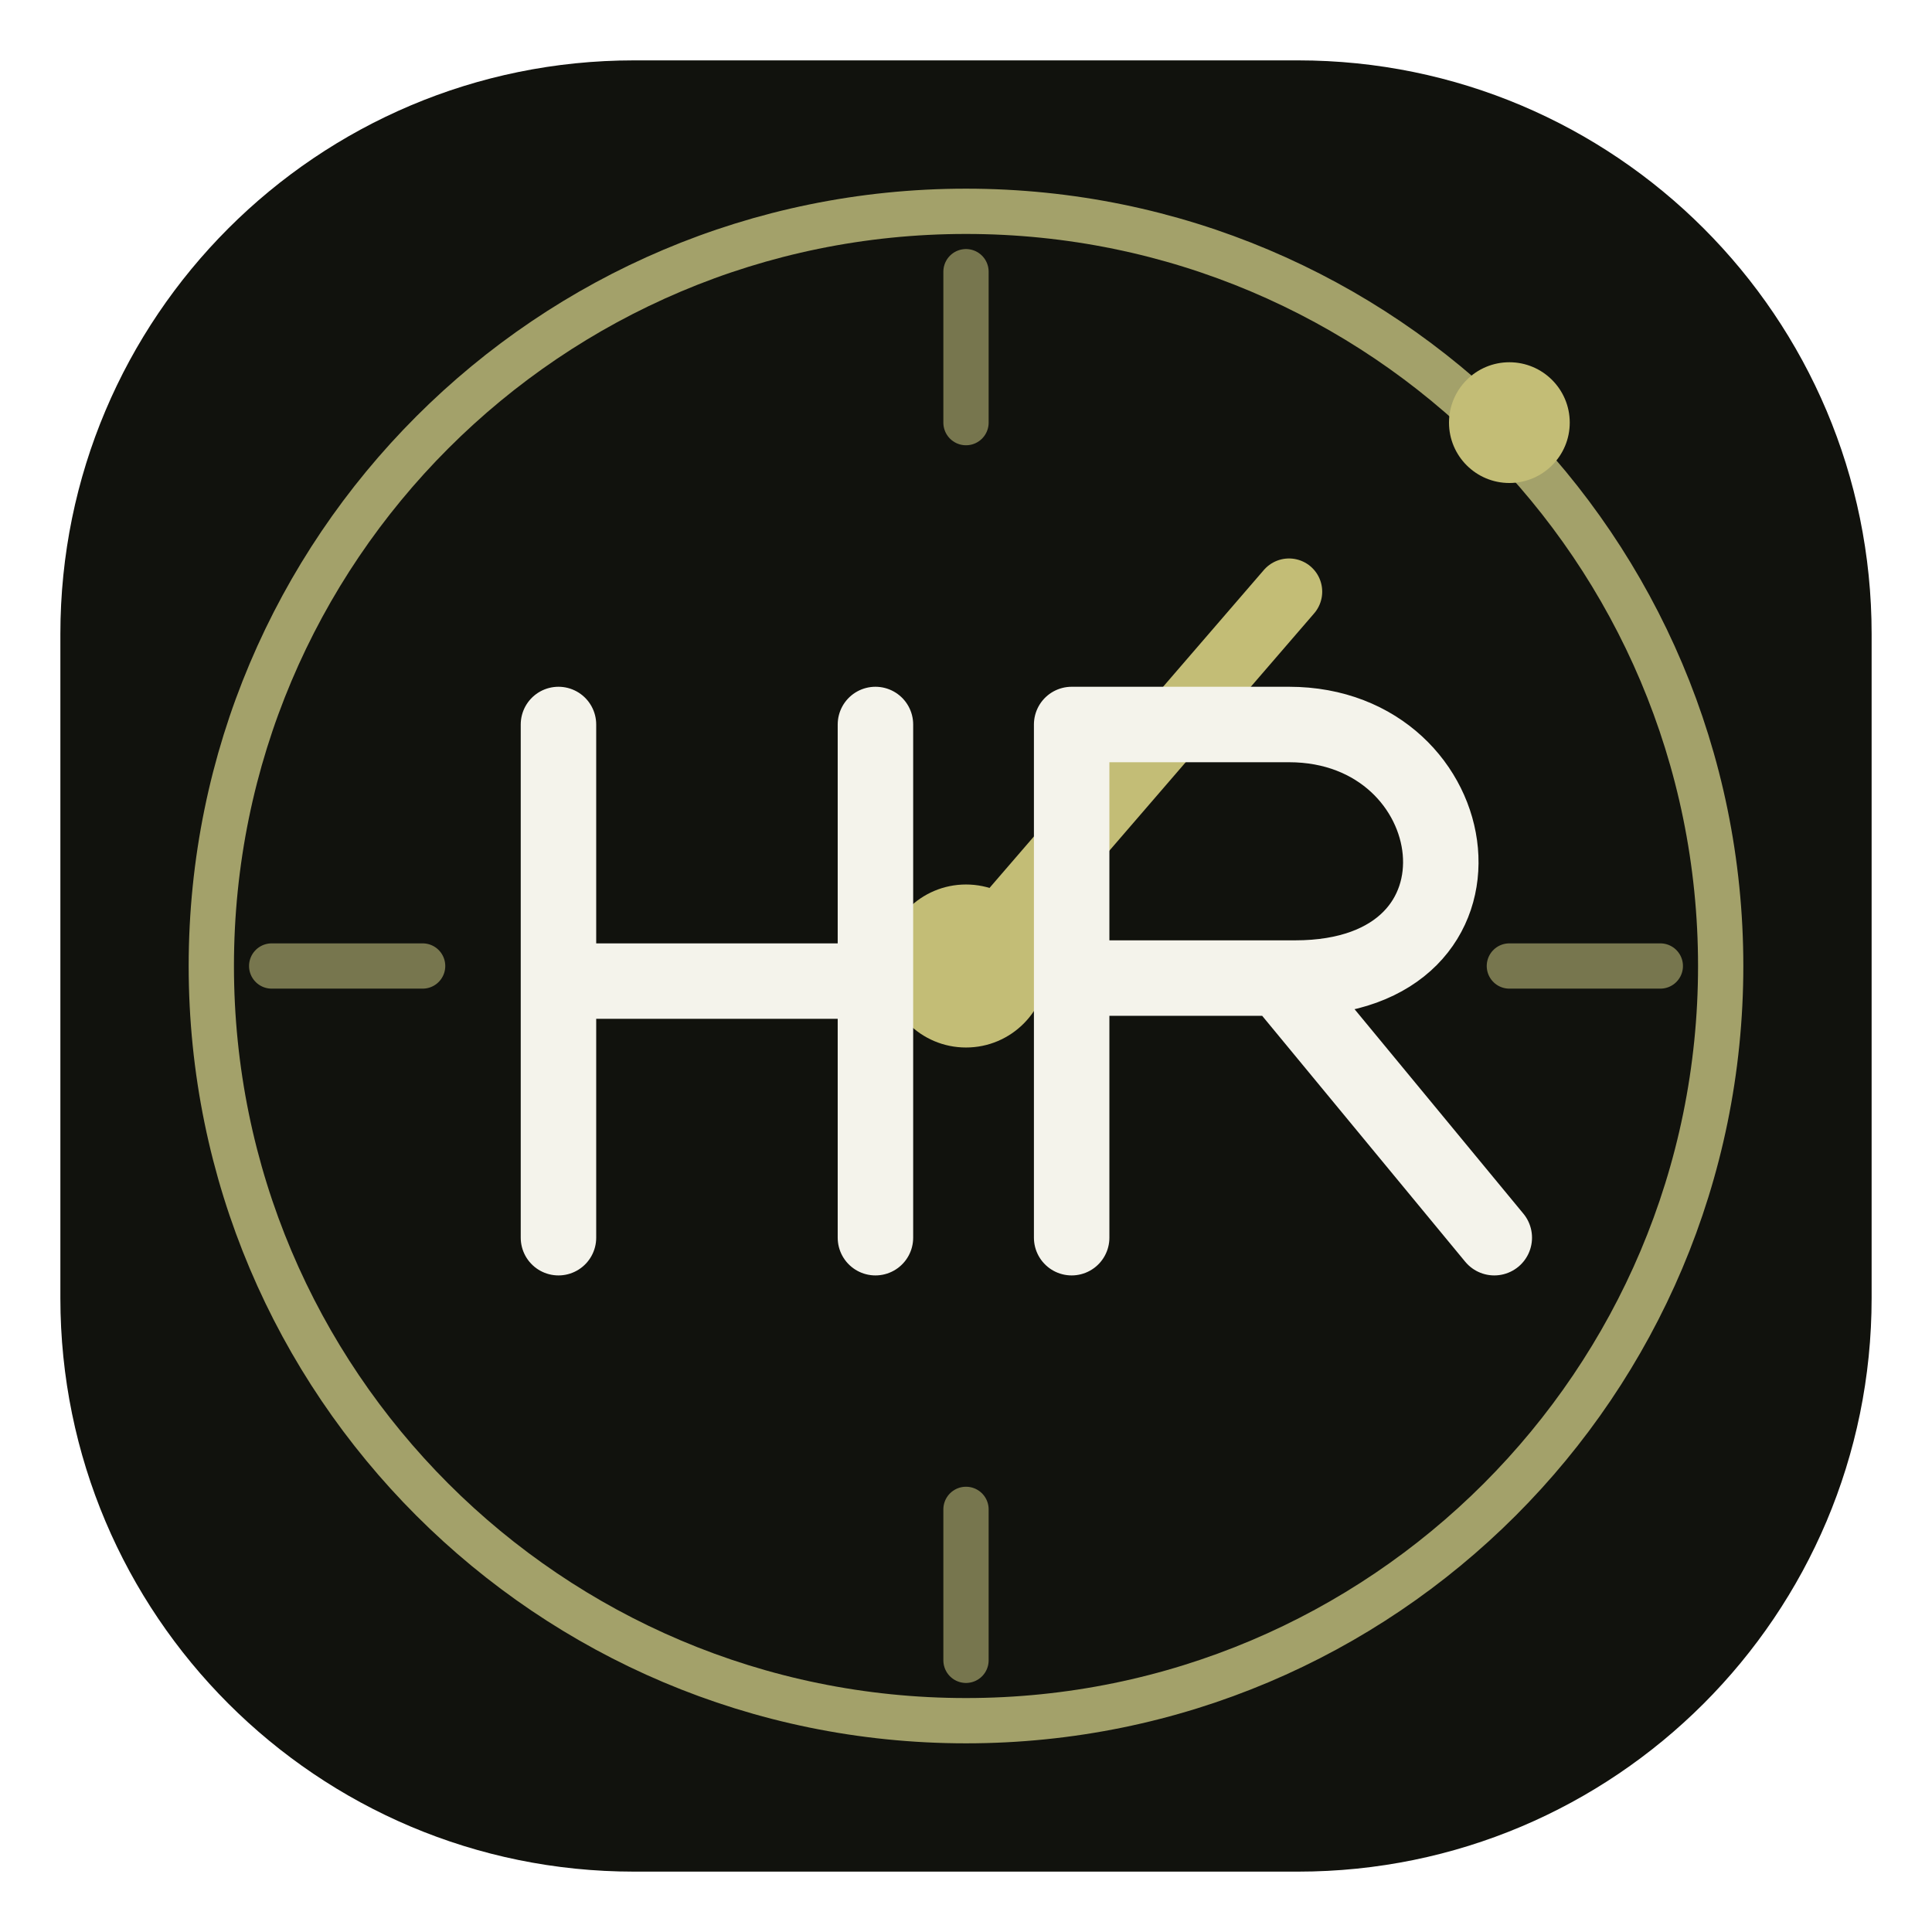
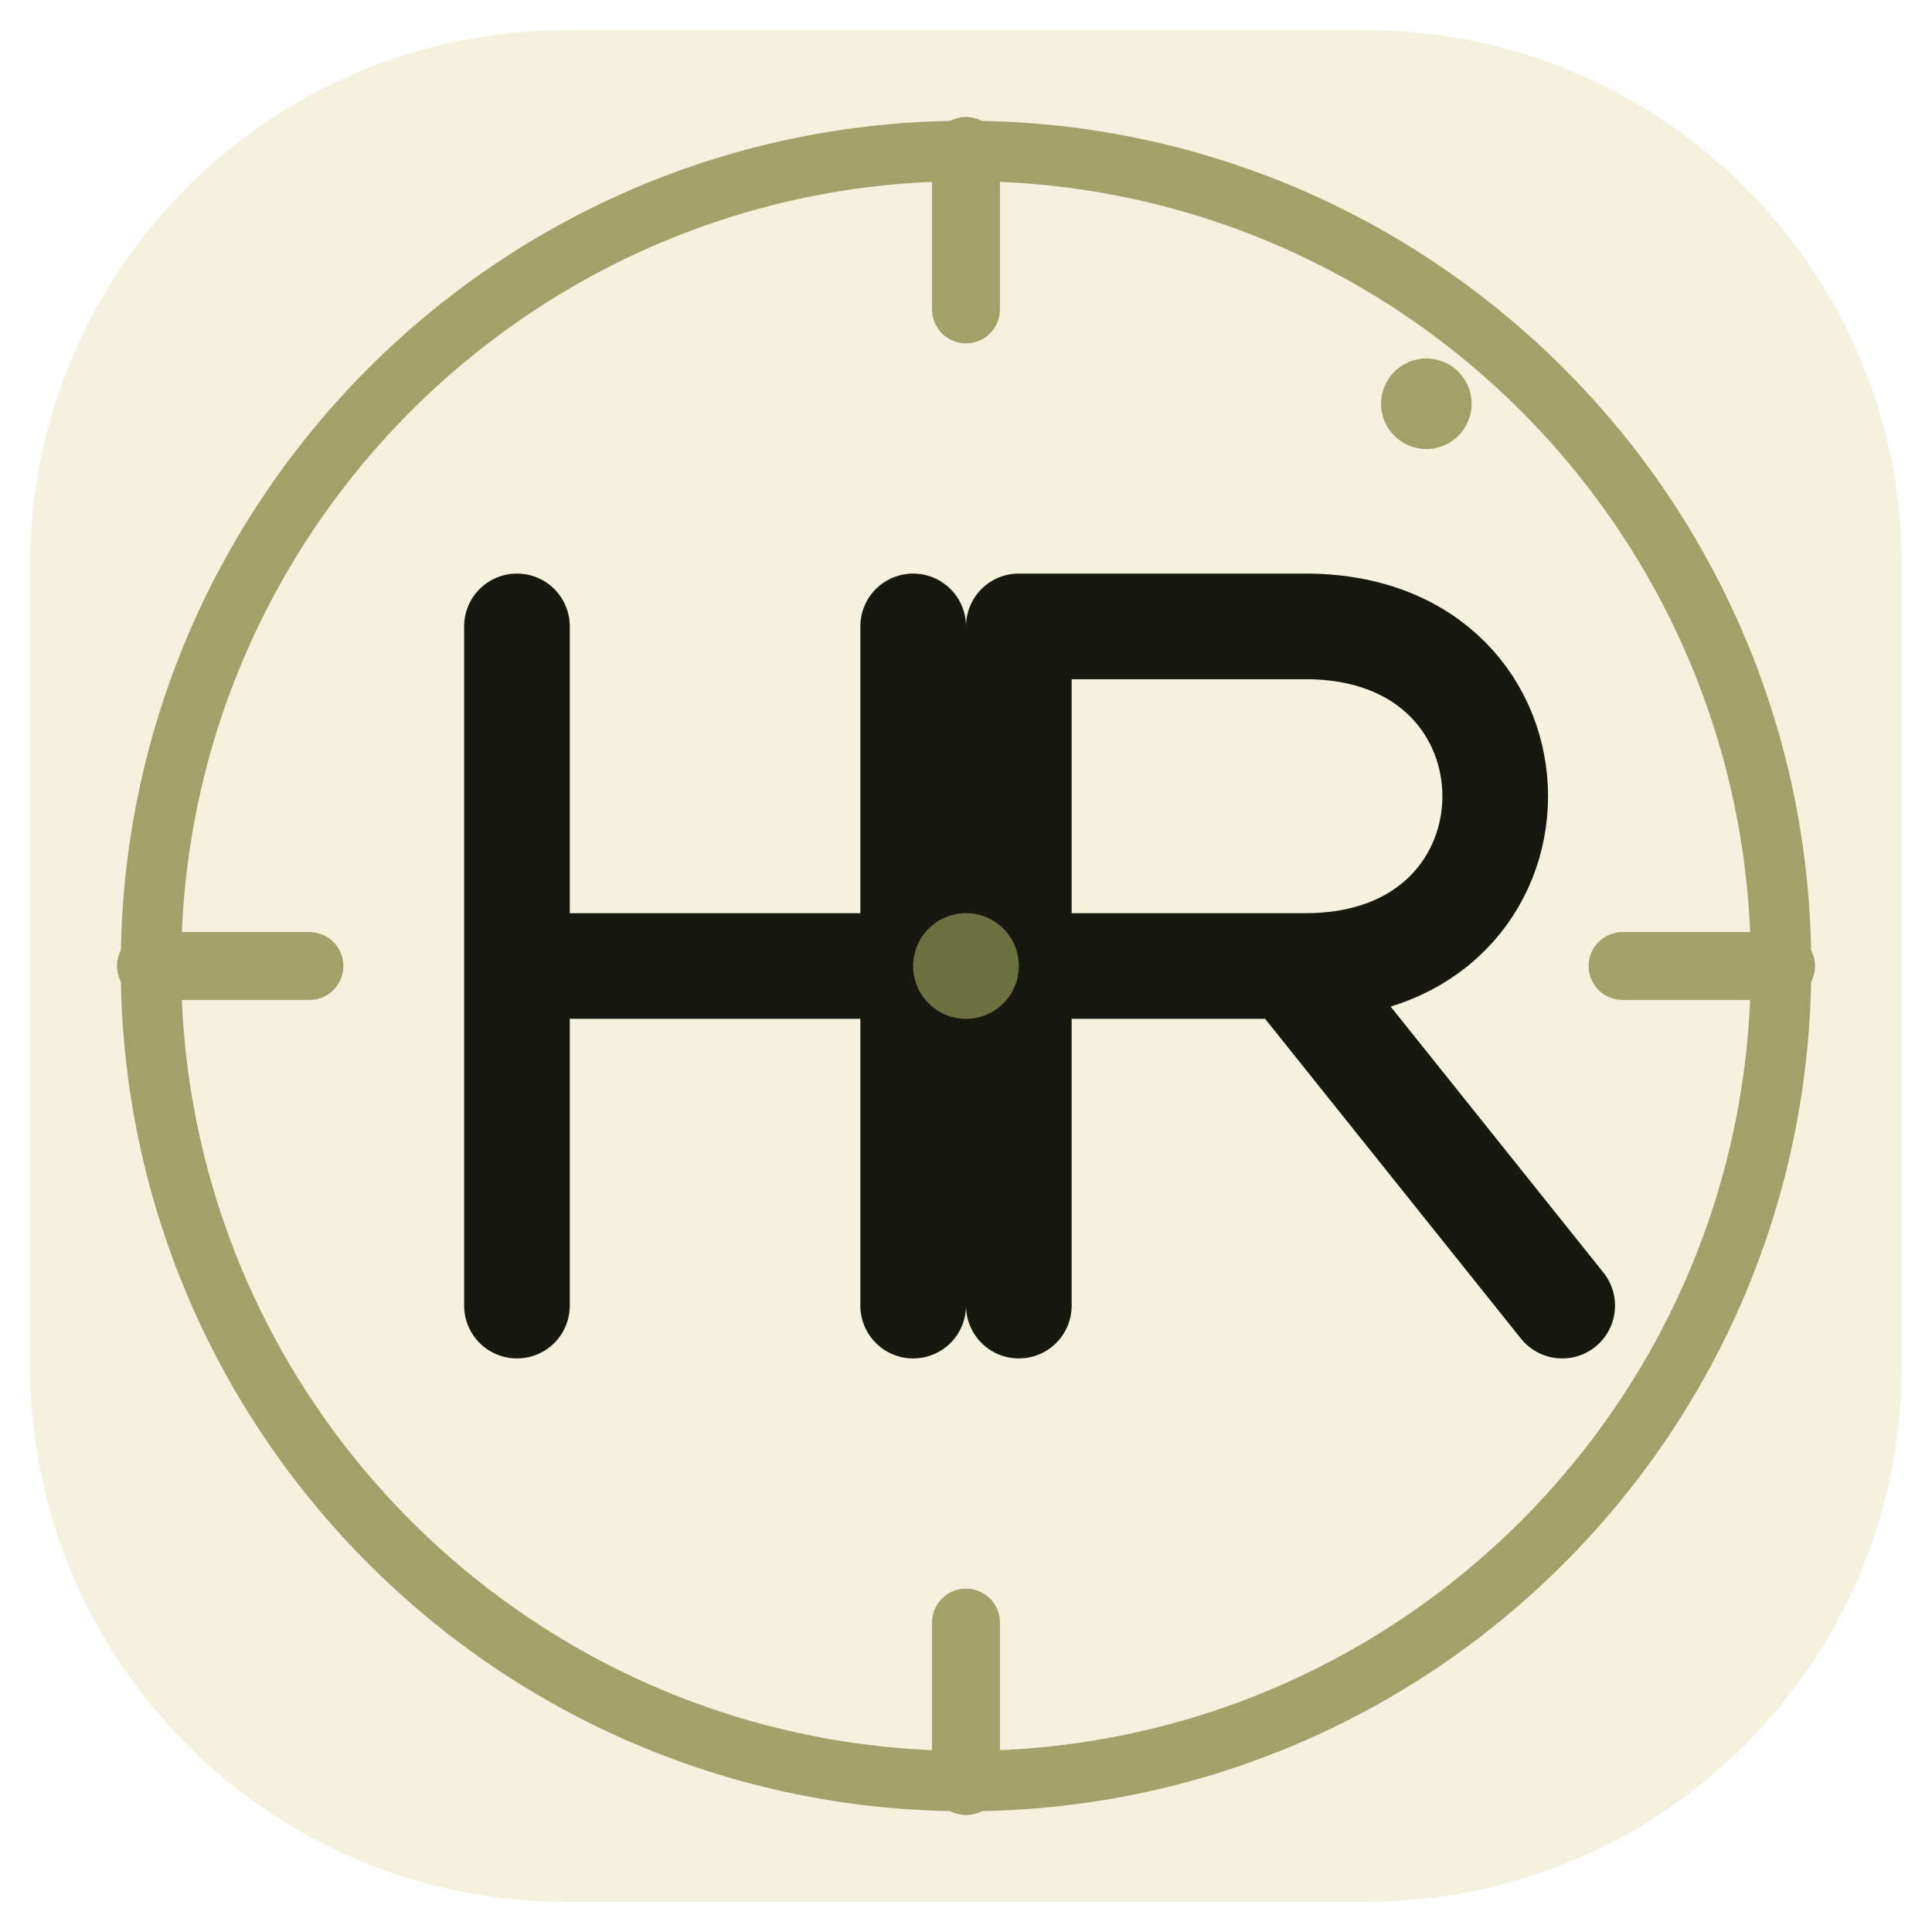
- <svg xmlns="http://www.w3.org/2000/svg" viewBox="0 0 64 64" fill="none">
-   <rect x="2" y="2" width="60" height="60" rx="19" fill="#11120D" />
-   <circle cx="32" cy="32" r="25" stroke="#A3A16A" stroke-width="1.5" />
-   <path d="M32 9v5M55 32h-5M32 55v-5M9 32h5" stroke="#A3A16A" stroke-width="1.5" stroke-linecap="round" opacity=".7" />
-   <path d="M32 32 42.7 19.6" stroke="#C3BD76" stroke-width="2.2" stroke-linecap="round" />
-   <circle cx="32" cy="32" r="2.7" fill="#C3BD76" />
-   <path d="M18.5 24v17M18.5 32.5h10.5M29 24v17M35.5 41V24h7.2c6 0 7.3 8.4.2 8.4h-7.4m6.9 0 7.1 8.6" stroke="#F4F3EB" stroke-width="2.5" stroke-linecap="round" stroke-linejoin="round" />
-   <circle cx="50" cy="14" r="2" fill="#C3BD76" />
+ <svg xmlns="http://www.w3.org/2000/svg" viewBox="0 0 512 512" fill="none">
+   <rect x="8" y="8" width="496" height="496" rx="142" fill="#F4F1DF" />
+   <circle cx="256" cy="256" r="216" stroke="#A3A16A" stroke-width="16" />
+   <path d="M256 40v42m216 174h-42M256 472v-42M40 256h42" stroke="#A3A16A" stroke-width="18" stroke-linecap="round" />
+   <path d="M256 256v-58" stroke="#6D7040" stroke-width="16" stroke-linecap="round" />
+   <path d="M137 166v180m0-90h105m0-90v180M270 346V166h76c67 0 67 90 0 90h-76m72 0 72 90" stroke="#171910" stroke-width="28" stroke-linecap="round" stroke-linejoin="round" />
+   <circle cx="256" cy="256" r="14" fill="#6D7040" />
+   <circle cx="378" cy="107" r="12" fill="#A3A16A" />
</svg>
